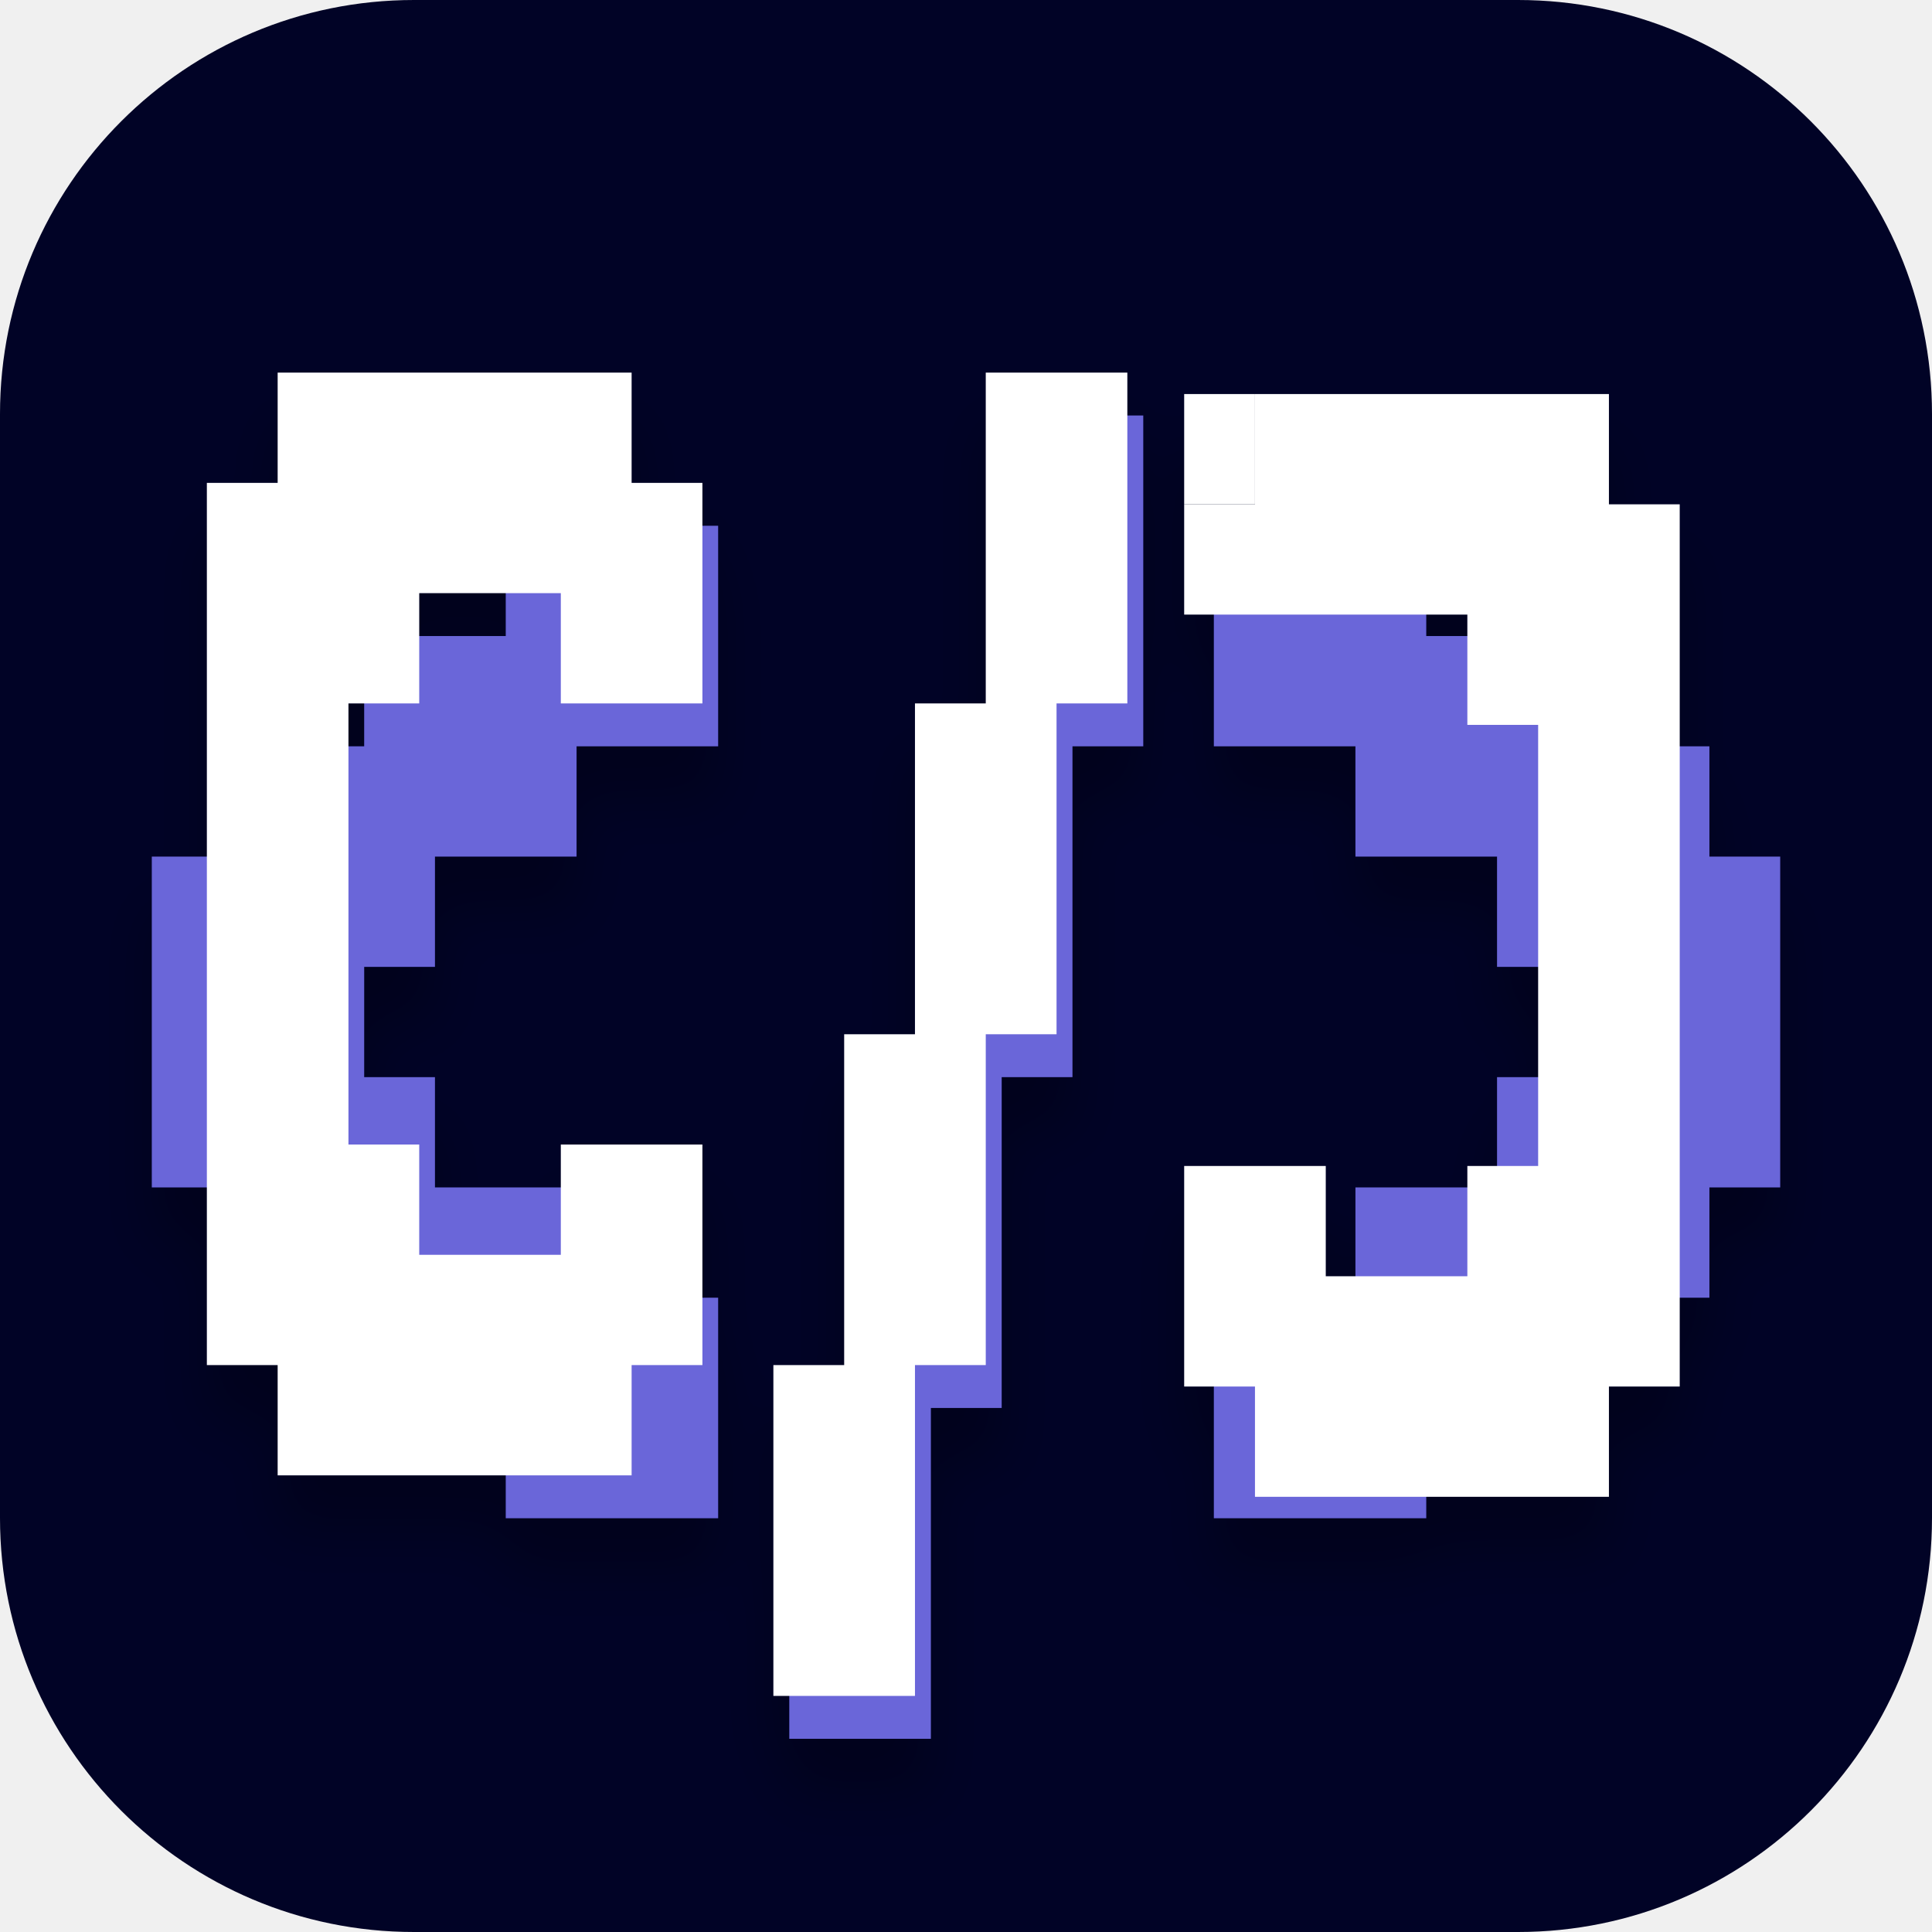
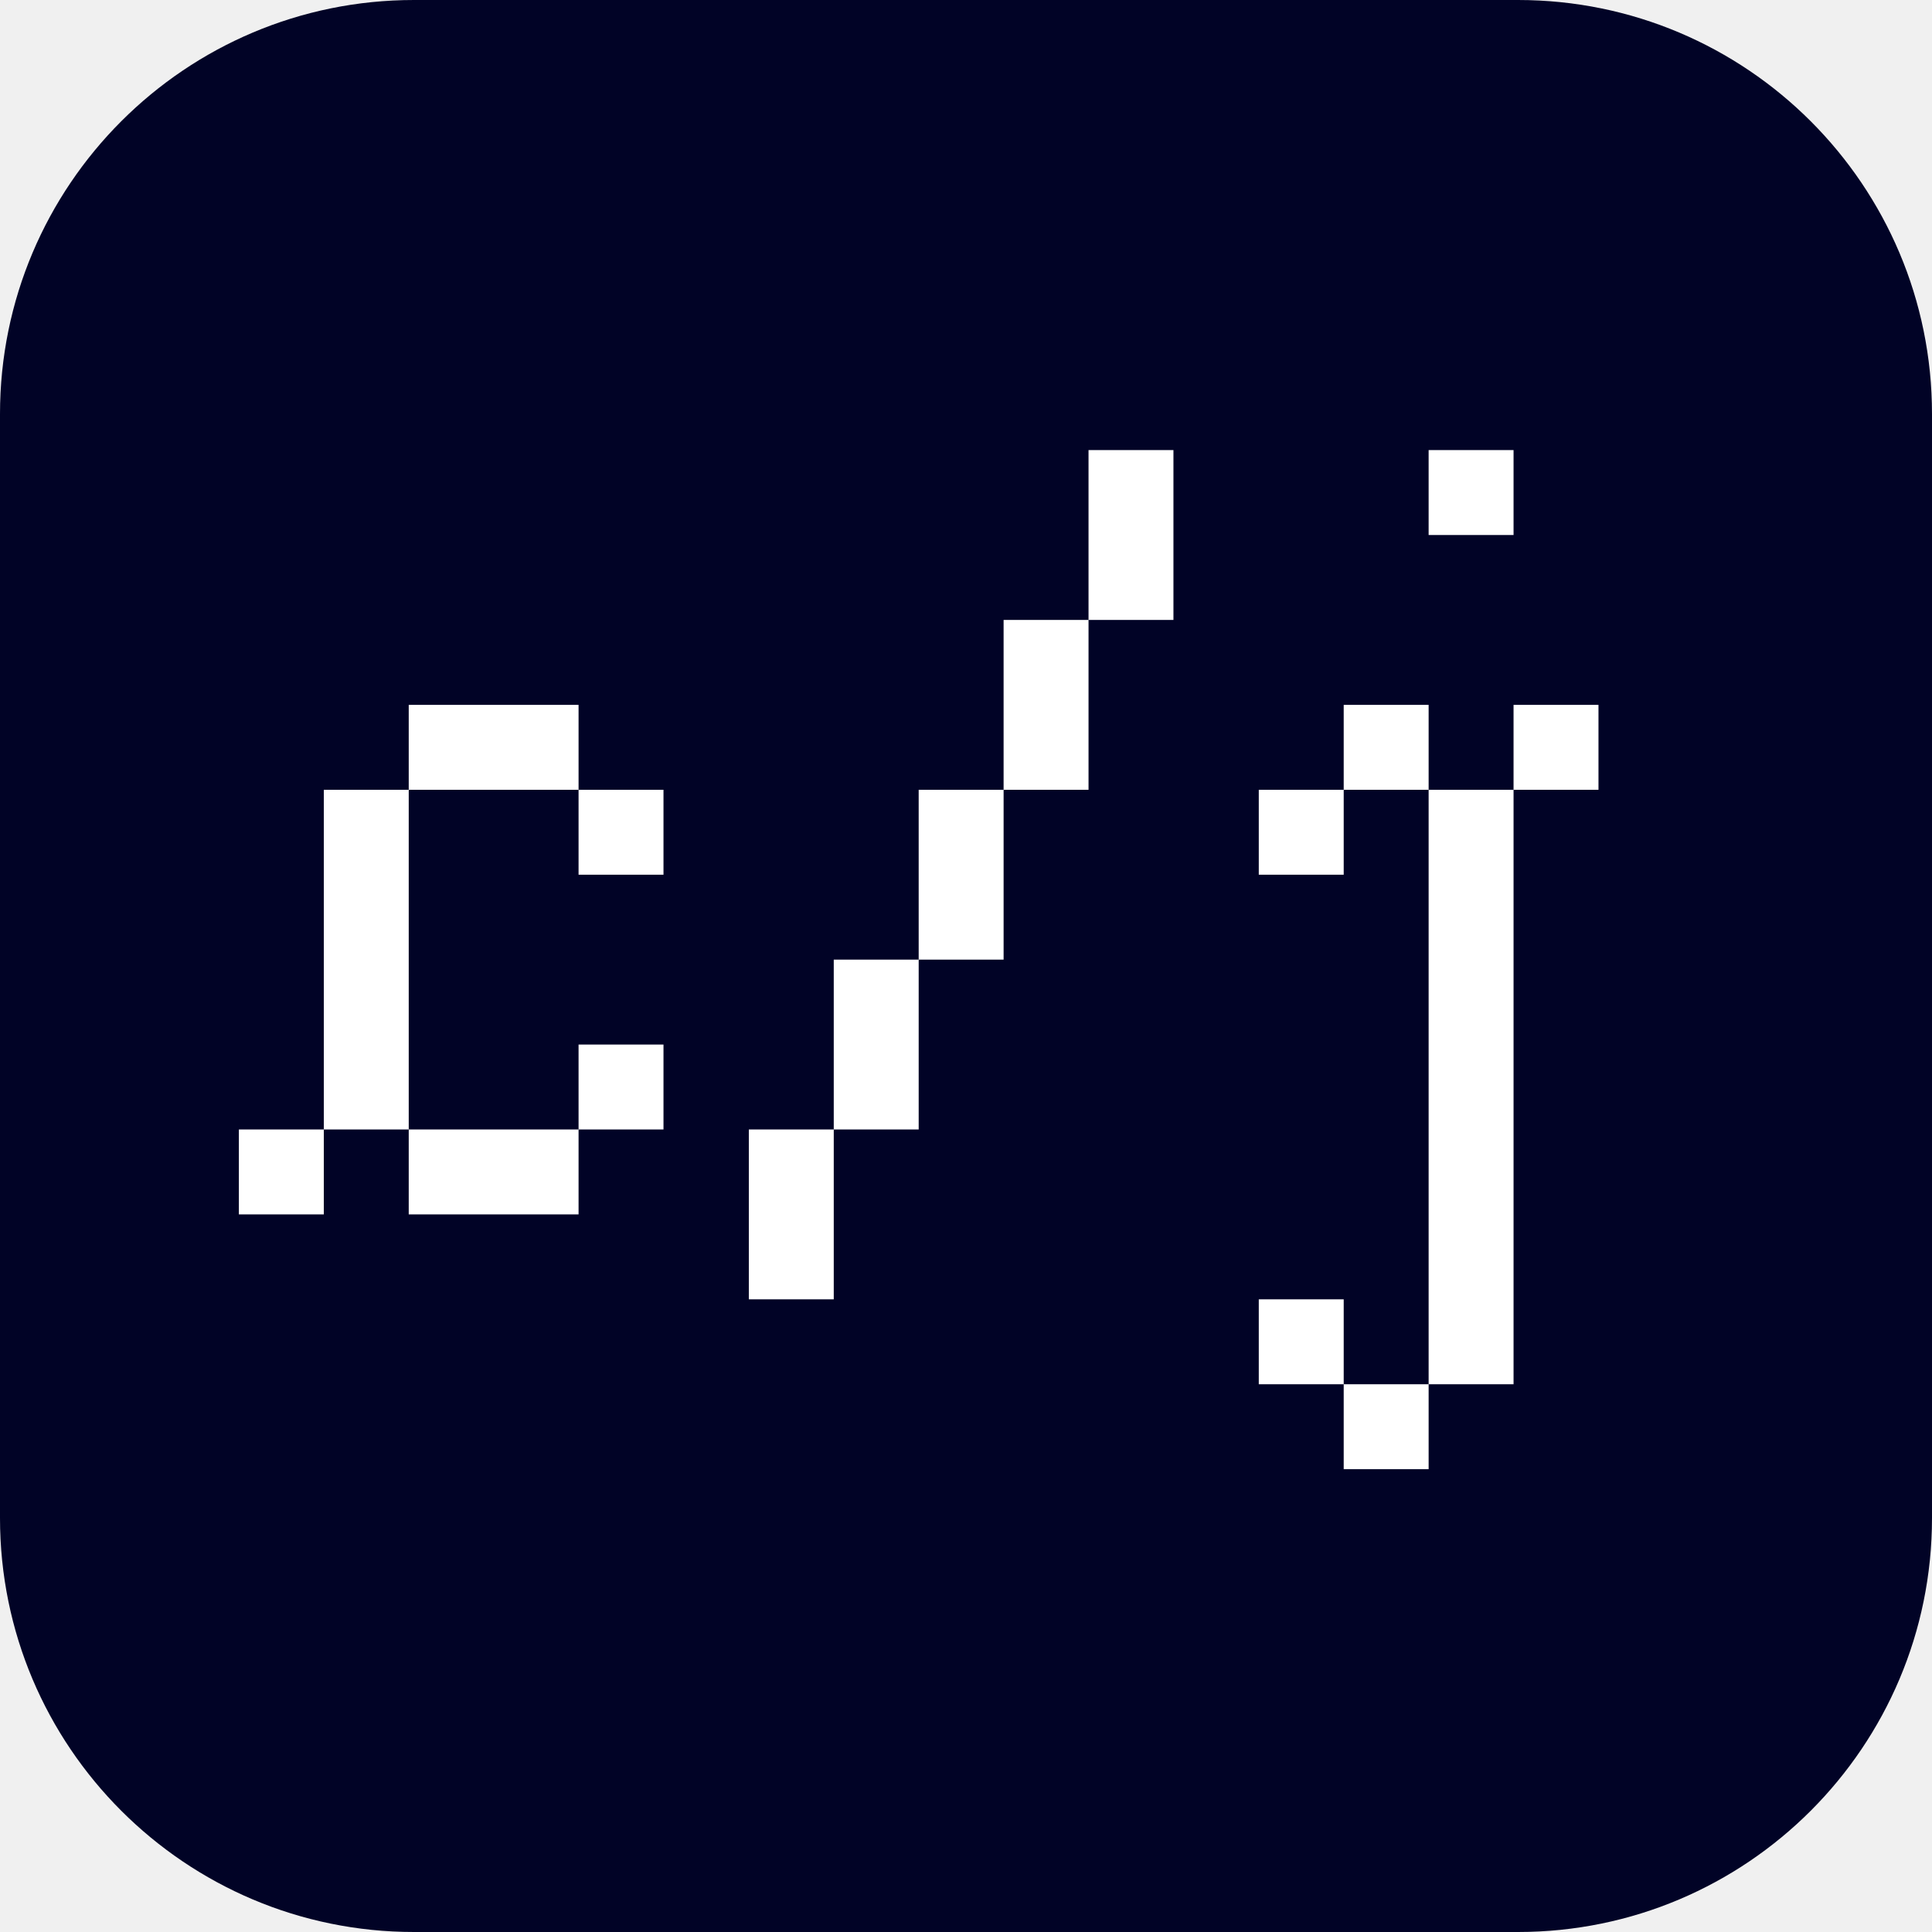
<svg xmlns="http://www.w3.org/2000/svg" width="140" height="140" viewBox="0 0 140 140" fill="none">
-   <g clip-path="url(#clip0_2_261)">
-     <path d="M110 0H30C13.431 0 0 13.431 0 30V110C0 126.569 13.431 140 30 140H110C126.569 140 140 126.569 140 110V30C140 13.431 126.569 0 110 0Z" fill="#010326" />
-     <g filter="url(#filter0_d_2_261)">
-       <path d="M52.039 38.099V46.09H46.909V38.099H52.039ZM46.909 38.099V46.09H41.779V38.099H46.909ZM46.909 46.09V54.081H41.779V46.09H46.909ZM52.039 46.09V54.081H46.909V46.09H52.039ZM41.779 46.09V54.081H36.649V46.09H41.779ZM36.649 46.09V54.081H31.519V46.09H36.649ZM41.779 54.081V62.072H36.649V54.081H41.779ZM36.649 54.081V62.072H31.519V54.081H36.649ZM31.519 54.081V62.072H26.39V54.081H31.519ZM26.39 54.081V62.072H21.26V54.081H26.39ZM26.39 62.072V70.063H21.26V62.072H26.39ZM31.519 62.072V70.063H26.39V62.072H31.519ZM21.26 62.072V70.063H16.13V62.072H21.26ZM16.13 62.072V70.063H11V62.072H16.13ZM16.13 70.063V78.054H11V70.063H16.13ZM21.26 70.063V78.054H16.13V70.063H21.26ZM21.26 78.054V86.045H16.13V78.054H21.26ZM16.13 78.054V86.045H11V78.054H16.13ZM26.39 78.054V86.045H21.26V78.054H26.39ZM26.39 70.063V78.054H21.26V70.063H26.39ZM26.39 86.045V94.036H21.26V86.045H26.39ZM31.519 86.045V94.036H26.39V86.045H31.519ZM31.519 78.054V86.045H26.39V78.054H31.519ZM36.649 86.045V94.036H31.519V86.045H36.649ZM36.649 94.036V102.027H31.519V94.036H36.649ZM41.779 94.036V102.027H36.649V94.036H41.779ZM41.779 86.045V94.036H36.649V86.045H41.779ZM46.909 94.036V102.027H41.779V94.036H46.909ZM52.039 94.036V102.027H46.909V94.036H52.039ZM52.039 102.027V110.018H46.909V102.027H52.039ZM41.779 102.027H46.909V110.018H41.779V102.027ZM36.649 102.027H41.779V110.018H36.649V102.027ZM26.39 94.036H31.519V102.027H26.39V94.036ZM16.13 86.045H21.26V94.036H16.13V86.045ZM36.649 38.099H41.779V46.09H36.649V38.099ZM26.39 46.09H31.519V54.081H26.39V46.09ZM16.13 54.081H21.26V62.072H16.13V54.081Z" fill="#6A66D9" />
-       <path d="M77.715 30.108H82.845V38.099H77.715V30.108ZM77.715 38.099H82.845V46.09H77.715V38.099ZM72.585 38.099H77.715V46.09H72.585V38.099ZM72.585 30.108H77.715V38.099H72.585V30.108ZM77.715 46.09H82.845V54.081H77.715V46.09ZM72.585 46.09H77.715V54.081H72.585V46.09ZM72.585 54.081H77.715V62.072H72.585V54.081ZM72.585 62.072H77.715V70.063H72.585V62.072ZM72.585 70.063H77.715V78.054H72.585V70.063ZM67.455 70.063H72.585V78.054H67.455V70.063ZM67.455 62.072H72.585V70.063H67.455V62.072ZM67.455 54.081H72.585V62.072H67.455V54.081ZM67.455 78.054H72.585V86.045H67.455V78.054ZM67.455 86.045H72.585V94.036H67.455V86.045ZM67.455 94.036H72.585V102.027H67.455V94.036ZM62.325 94.036H67.455V102.027H62.325V94.036ZM62.325 86.045H67.455V94.036H62.325V86.045ZM62.325 78.054H67.455V86.045H62.325V78.054ZM62.325 102.027H67.455V110.018H62.325V102.027ZM62.325 110.018H67.455V118.009H62.325V110.018ZM62.325 118.009H67.455V126H62.325V118.009ZM57.195 118.009H62.325V126H57.195V118.009ZM57.195 110.018H62.325V118.009H57.195V110.018ZM57.195 102.027H62.325V110.018H57.195V102.027Z" fill="#6A66D9" />
-       <path d="M87.961 38.099H93.091V46.09H87.961V38.099ZM93.091 38.099H98.221V46.09H93.091V38.099ZM93.091 46.09H98.221V54.081H93.091V46.09ZM87.961 46.09H93.091V54.081H87.961V46.09ZM98.221 46.09H103.351V54.081H98.221V46.09ZM103.351 46.09H108.481V54.081H103.351V46.09ZM98.221 54.081H103.351V62.072H98.221V54.081ZM103.351 54.081H108.481V62.072H103.351V54.081ZM108.481 54.081H113.61V62.072H108.481V54.081ZM113.61 54.081H118.74V62.072H113.61V54.081ZM113.61 62.072H118.74V70.063H113.61V62.072ZM108.481 62.072H113.61V70.063H108.481V62.072ZM118.74 62.072H123.87V70.063H118.74V62.072ZM123.87 62.072H129V70.063H123.87V62.072ZM123.87 70.063H129V78.054H123.87V70.063ZM118.74 70.063H123.87V78.054H118.74V70.063ZM118.74 78.054H123.87V86.045H118.74V78.054ZM123.87 78.054H129V86.045H123.87V78.054ZM113.61 78.054H118.74V86.045H113.61V78.054ZM113.61 70.063H118.74V78.054H113.61V70.063ZM113.61 86.045H118.74V94.036H113.61V86.045ZM108.481 86.045H113.61V94.036H108.481V86.045ZM108.481 78.054H113.61V86.045H108.481V78.054ZM103.351 86.045H108.481V94.036H103.351V86.045ZM103.351 94.036H108.481V102.027H103.351V94.036ZM98.221 94.036H103.351V102.027H98.221V94.036ZM98.221 86.045H103.351V94.036H98.221V86.045ZM93.091 94.036H98.221V102.027H93.091V94.036ZM87.961 94.036H93.091V102.027H87.961V94.036ZM87.961 102.027H93.091V110.018H87.961V102.027ZM93.091 102.027H98.221V110.018H93.091V102.027ZM98.221 102.027H103.351V110.018H98.221V102.027ZM108.481 94.036H113.61V102.027H108.481V94.036ZM118.74 86.045H123.87V94.036H118.74V86.045ZM98.221 38.099H103.351V46.09H98.221V38.099ZM108.481 46.09H113.61V54.081H108.481V46.09ZM118.74 54.081H123.87V62.072H118.74V54.081Z" fill="#6A66D9" />
-       <path d="M25.25 27H30.379V34.991H25.25V27ZM20.12 27H25.25V34.991H20.12V27ZM20.12 34.991H25.25V42.982H20.12V34.991ZM25.25 34.991H30.379V42.982H25.25V34.991ZM30.379 34.991H35.509V42.982H30.379V34.991ZM30.379 27H35.509V34.991H30.379V27ZM35.509 27H40.639V34.991H35.509V27ZM40.639 27H45.769V34.991H40.639V27ZM40.639 34.991H45.769V42.982H40.639V34.991ZM35.509 34.991H40.639V42.982H35.509V34.991ZM40.639 42.982H45.769V50.973H40.639V42.982ZM45.769 34.991H50.899V42.982H45.769V34.991ZM45.769 42.982H50.899V50.973H45.769V42.982ZM45.769 82.937H50.899V90.928H45.769V82.937ZM45.769 90.928H50.899V98.919H45.769V90.928ZM40.639 90.928H45.769V98.919H40.639V90.928ZM40.639 82.937H45.769V90.928H40.639V82.937ZM35.509 90.928H40.639V98.919H35.509V90.928ZM40.639 98.919H45.769V106.91H40.639V98.919ZM35.509 98.919H40.639V106.91H35.509V98.919ZM30.379 98.919H35.509V106.91H30.379V98.919ZM30.379 90.928H35.509V98.919H30.379V90.928ZM25.25 98.919H30.379V106.91H25.25V98.919ZM20.12 98.919H25.25V106.91H20.12V98.919ZM20.12 90.928H25.25V98.919H20.12V90.928ZM25.25 90.928H30.379V98.919H25.25V90.928ZM25.25 82.937H30.379V90.928H25.25V82.937ZM20.12 82.937H25.25V90.928H20.12V82.937ZM14.99 90.928H20.12V98.919H14.99V90.928ZM14.99 82.937H20.12V90.928H14.99V82.937ZM14.99 74.946H20.12V82.937H14.99V74.946ZM14.99 66.955H20.12V74.946H14.99V66.955ZM14.99 58.964H20.12V66.955H14.99V58.964ZM14.99 50.973H20.12V58.964H14.99V50.973ZM14.99 42.982H20.12V50.973H14.99V42.982ZM20.12 42.982H25.25V50.973H20.12V42.982ZM14.99 34.991H20.12V42.982H14.99V34.991ZM25.25 42.982H30.379V50.973H25.25V42.982ZM20.12 50.973H25.25V58.964H20.12V50.973ZM20.12 58.964H25.25V66.955H20.12V58.964ZM20.12 66.955H25.25V74.946H20.12V66.955ZM20.12 74.946H25.25V82.937H20.12V74.946Z" fill="white" />
-       <path d="M76.561 27H81.691V34.991H76.561V27ZM76.561 34.991H81.691V42.982H76.561V34.991ZM71.432 34.991H76.561V42.982H71.432V34.991ZM71.432 27H76.561V34.991H71.432V27ZM76.561 42.982H81.691V50.973H76.561V42.982ZM71.432 42.982H76.561V50.973H71.432V42.982ZM71.432 50.973H76.561V58.964H71.432V50.973ZM71.432 58.964H76.561V66.955H71.432V58.964ZM71.432 66.955H76.561V74.946H71.432V66.955ZM66.302 66.955H71.432V74.946H66.302V66.955ZM66.302 58.964H71.432V66.955H66.302V58.964ZM66.302 50.973H71.432V58.964H66.302V50.973ZM66.302 74.946H71.432V82.937H66.302V74.946ZM66.302 82.937H71.432V90.928H66.302V82.937ZM66.302 90.928H71.432V98.919H66.302V90.928ZM61.172 90.928H66.302V98.919H61.172V90.928ZM61.172 82.937H66.302V90.928H61.172V82.937ZM61.172 74.946H66.302V82.937H61.172V74.946ZM61.172 98.919H66.302V106.91H61.172V98.919ZM61.172 106.91H66.302V114.901H61.172V106.91ZM61.172 114.901H66.302V122.892H61.172V114.901ZM56.042 114.901H61.172V122.892H56.042V114.901ZM56.042 106.91H61.172V114.901H56.042V106.91ZM56.042 98.919H61.172V106.91H56.042V98.919Z" fill="white" />
-       <path d="M90.94 36.545V28.554H85.81V36.545H90.94Z" fill="white" />
-       <path fill-rule="evenodd" clip-rule="evenodd" d="M111.46 28.554H106.33H101.2H96.07H90.94V36.545H85.81V44.536H90.94H96.07H101.2H106.33V52.527H111.46V60.518V68.509V76.5V84.491H106.33V92.482H101.2H96.07V84.491H90.94H85.81V92.482V100.473H90.94V108.464H96.07H101.2H106.33H111.46H116.589V100.473H121.719V92.482V84.491V76.5V68.509V60.518V52.527V44.536V36.545H116.589V28.554H111.46Z" fill="white" />
-     </g>
-   </g>
-   <defs>
-     <filter id="filter0_d_2_261" x="7" y="27" width="126" height="107" filterUnits="userSpaceOnUse" color-interpolation-filters="sRGB">
-       <feFlood flood-opacity="0" result="BackgroundImageFix" />
-       <feColorMatrix in="SourceAlpha" type="matrix" values="0 0 0 0 0 0 0 0 0 0 0 0 0 0 0 0 0 0 127 0" result="hardAlpha" />
-       <feOffset dy="4" />
-       <feGaussianBlur stdDeviation="2" />
-       <feComposite in2="hardAlpha" operator="out" />
-       <feColorMatrix type="matrix" values="0 0 0 0 0 0 0 0 0 0 0 0 0 0 0 0 0 0 0.25 0" />
-       <feBlend mode="normal" in2="BackgroundImageFix" result="effect1_dropShadow_2_261" />
-       <feBlend mode="normal" in="SourceGraphic" in2="effect1_dropShadow_2_261" result="shape" />
-     </filter>
-     <clipPath id="clip0_2_261">
-       <rect width="140" height="140" fill="white" />
-     </clipPath>
-   </defs>
+   <path d="M110 0H30C13.431 0 0 13.431 0 30V110C0 126.569 13.431 140 30 140H110C126.569 140 140 126.569 140 110V30C140 13.431 126.569 0 110 0Z" fill="#010326" />
+   <path d="M29.618 51.077H35.772V57.231H29.618V51.077ZM35.772 51.077H41.925V57.231H35.772V51.077ZM41.925 57.231H48.079V63.385H41.925V57.231ZM23.464 57.231H29.618V63.385H23.464V57.231ZM23.464 63.385H29.618V69.538H23.464V63.385ZM23.464 69.538H29.618V75.692H23.464V69.538ZM23.464 75.692H29.618V81.846H23.464V75.692ZM17.31 81.846H23.464V88H17.31V81.846ZM29.618 81.846H35.772V88H29.618V81.846ZM35.772 81.846H41.925V88H35.772V81.846ZM41.925 75.692H48.079V81.846H41.925V75.692Z" fill="white" />
+   <path d="M78.879 32.615H85.032V38.769H78.879V32.615ZM78.879 38.769H85.032V44.923H78.879V38.769ZM72.725 44.923H78.879V51.077H72.725V44.923ZM72.725 51.077H78.879V57.231H72.725V51.077ZM66.571 57.231H72.725V63.385H66.571V57.231ZM66.571 63.385H72.725V69.538H66.571V63.385ZM60.417 69.538H66.571V75.692H60.417V69.538ZM60.417 75.692H66.571V81.846H60.417V75.692ZM54.263 81.846H60.417V88H54.263V81.846ZM54.263 88H60.417V94.154H54.263V88Z" fill="white" />
+   <path d="M103.524 75.692H109.678V81.846H103.524V75.692ZM103.524 69.538H109.678V75.692H103.524V69.538ZM103.524 63.385H109.678V69.538H103.524V63.385ZM103.524 57.231H109.678V63.385H103.524V57.231ZM97.37 51.077H103.524V57.231H97.37V51.077ZM91.216 57.231H97.37V63.385H91.216V57.231ZM103.524 32.615H109.678V38.769H103.524V32.615ZM109.678 51.077H115.832V57.231H109.678V51.077ZM103.524 81.846H109.678V88H103.524V81.846ZM103.524 88H109.678V94.154H103.524V88ZM103.524 94.154H109.678V100.308H103.524V94.154ZM97.37 100.308H103.524V106.462H97.37V100.308ZM91.216 94.154H97.37V100.308H91.216V94.154Z" fill="white" />
</svg>
